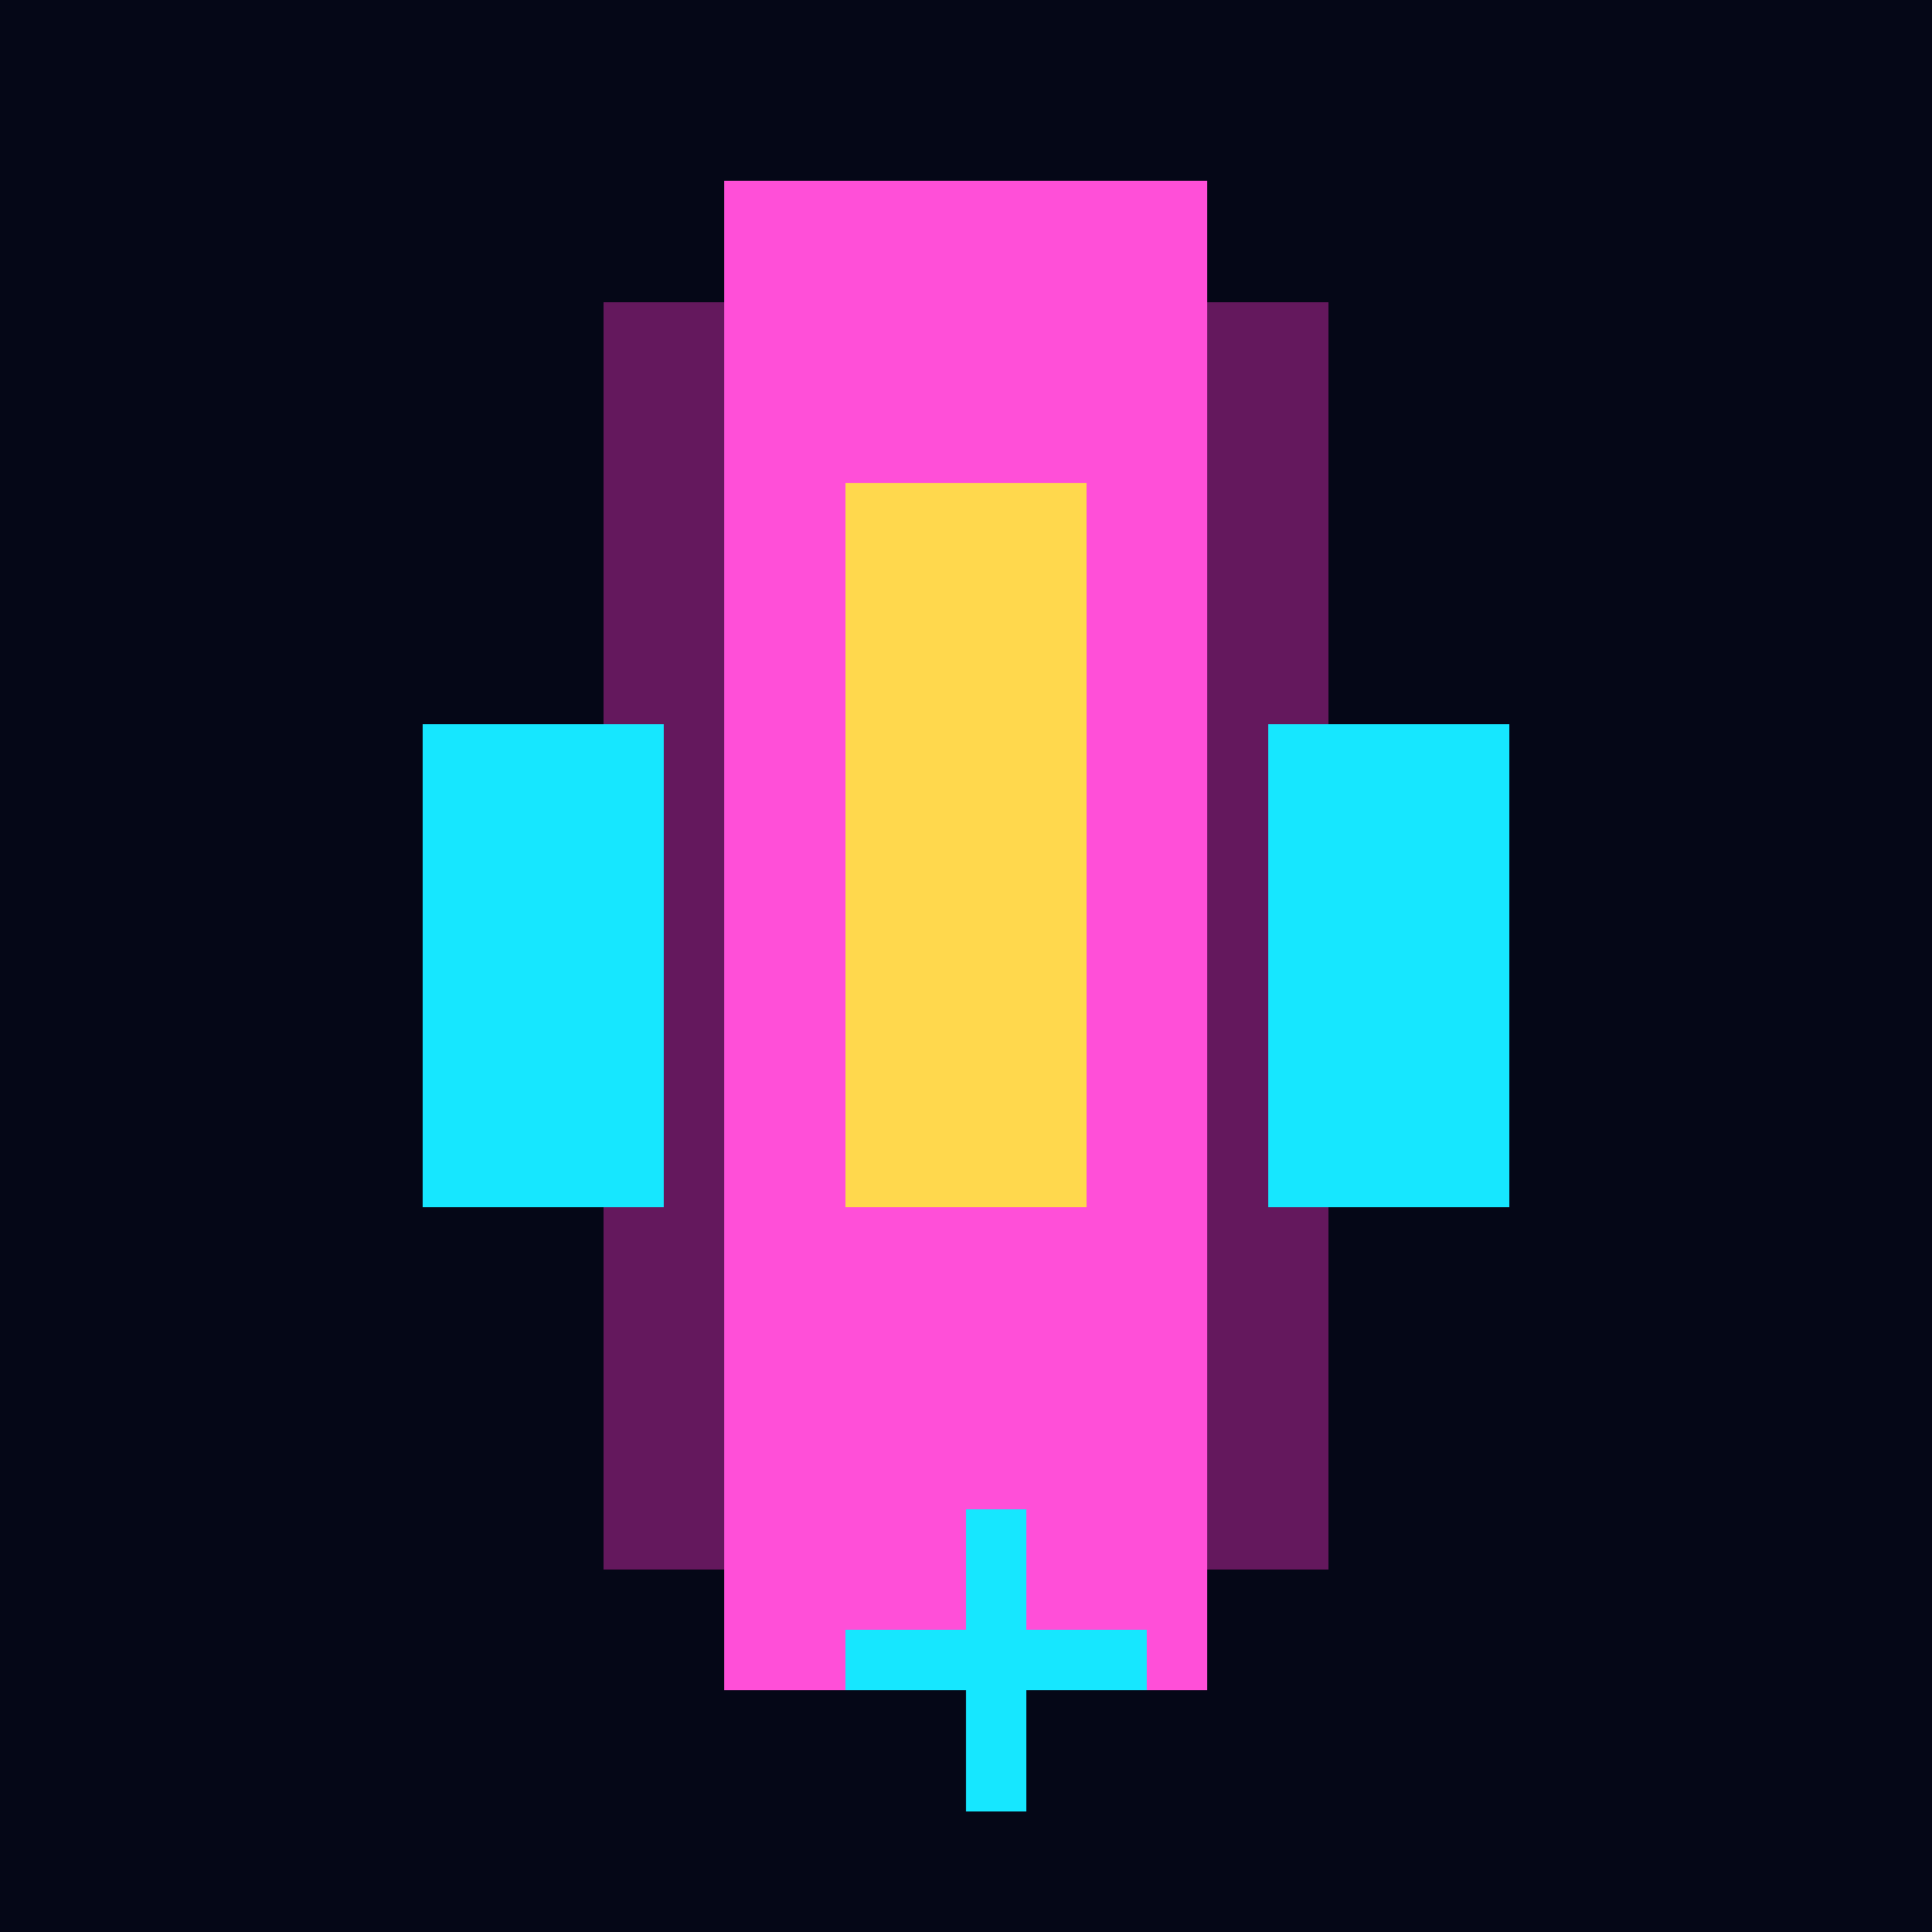
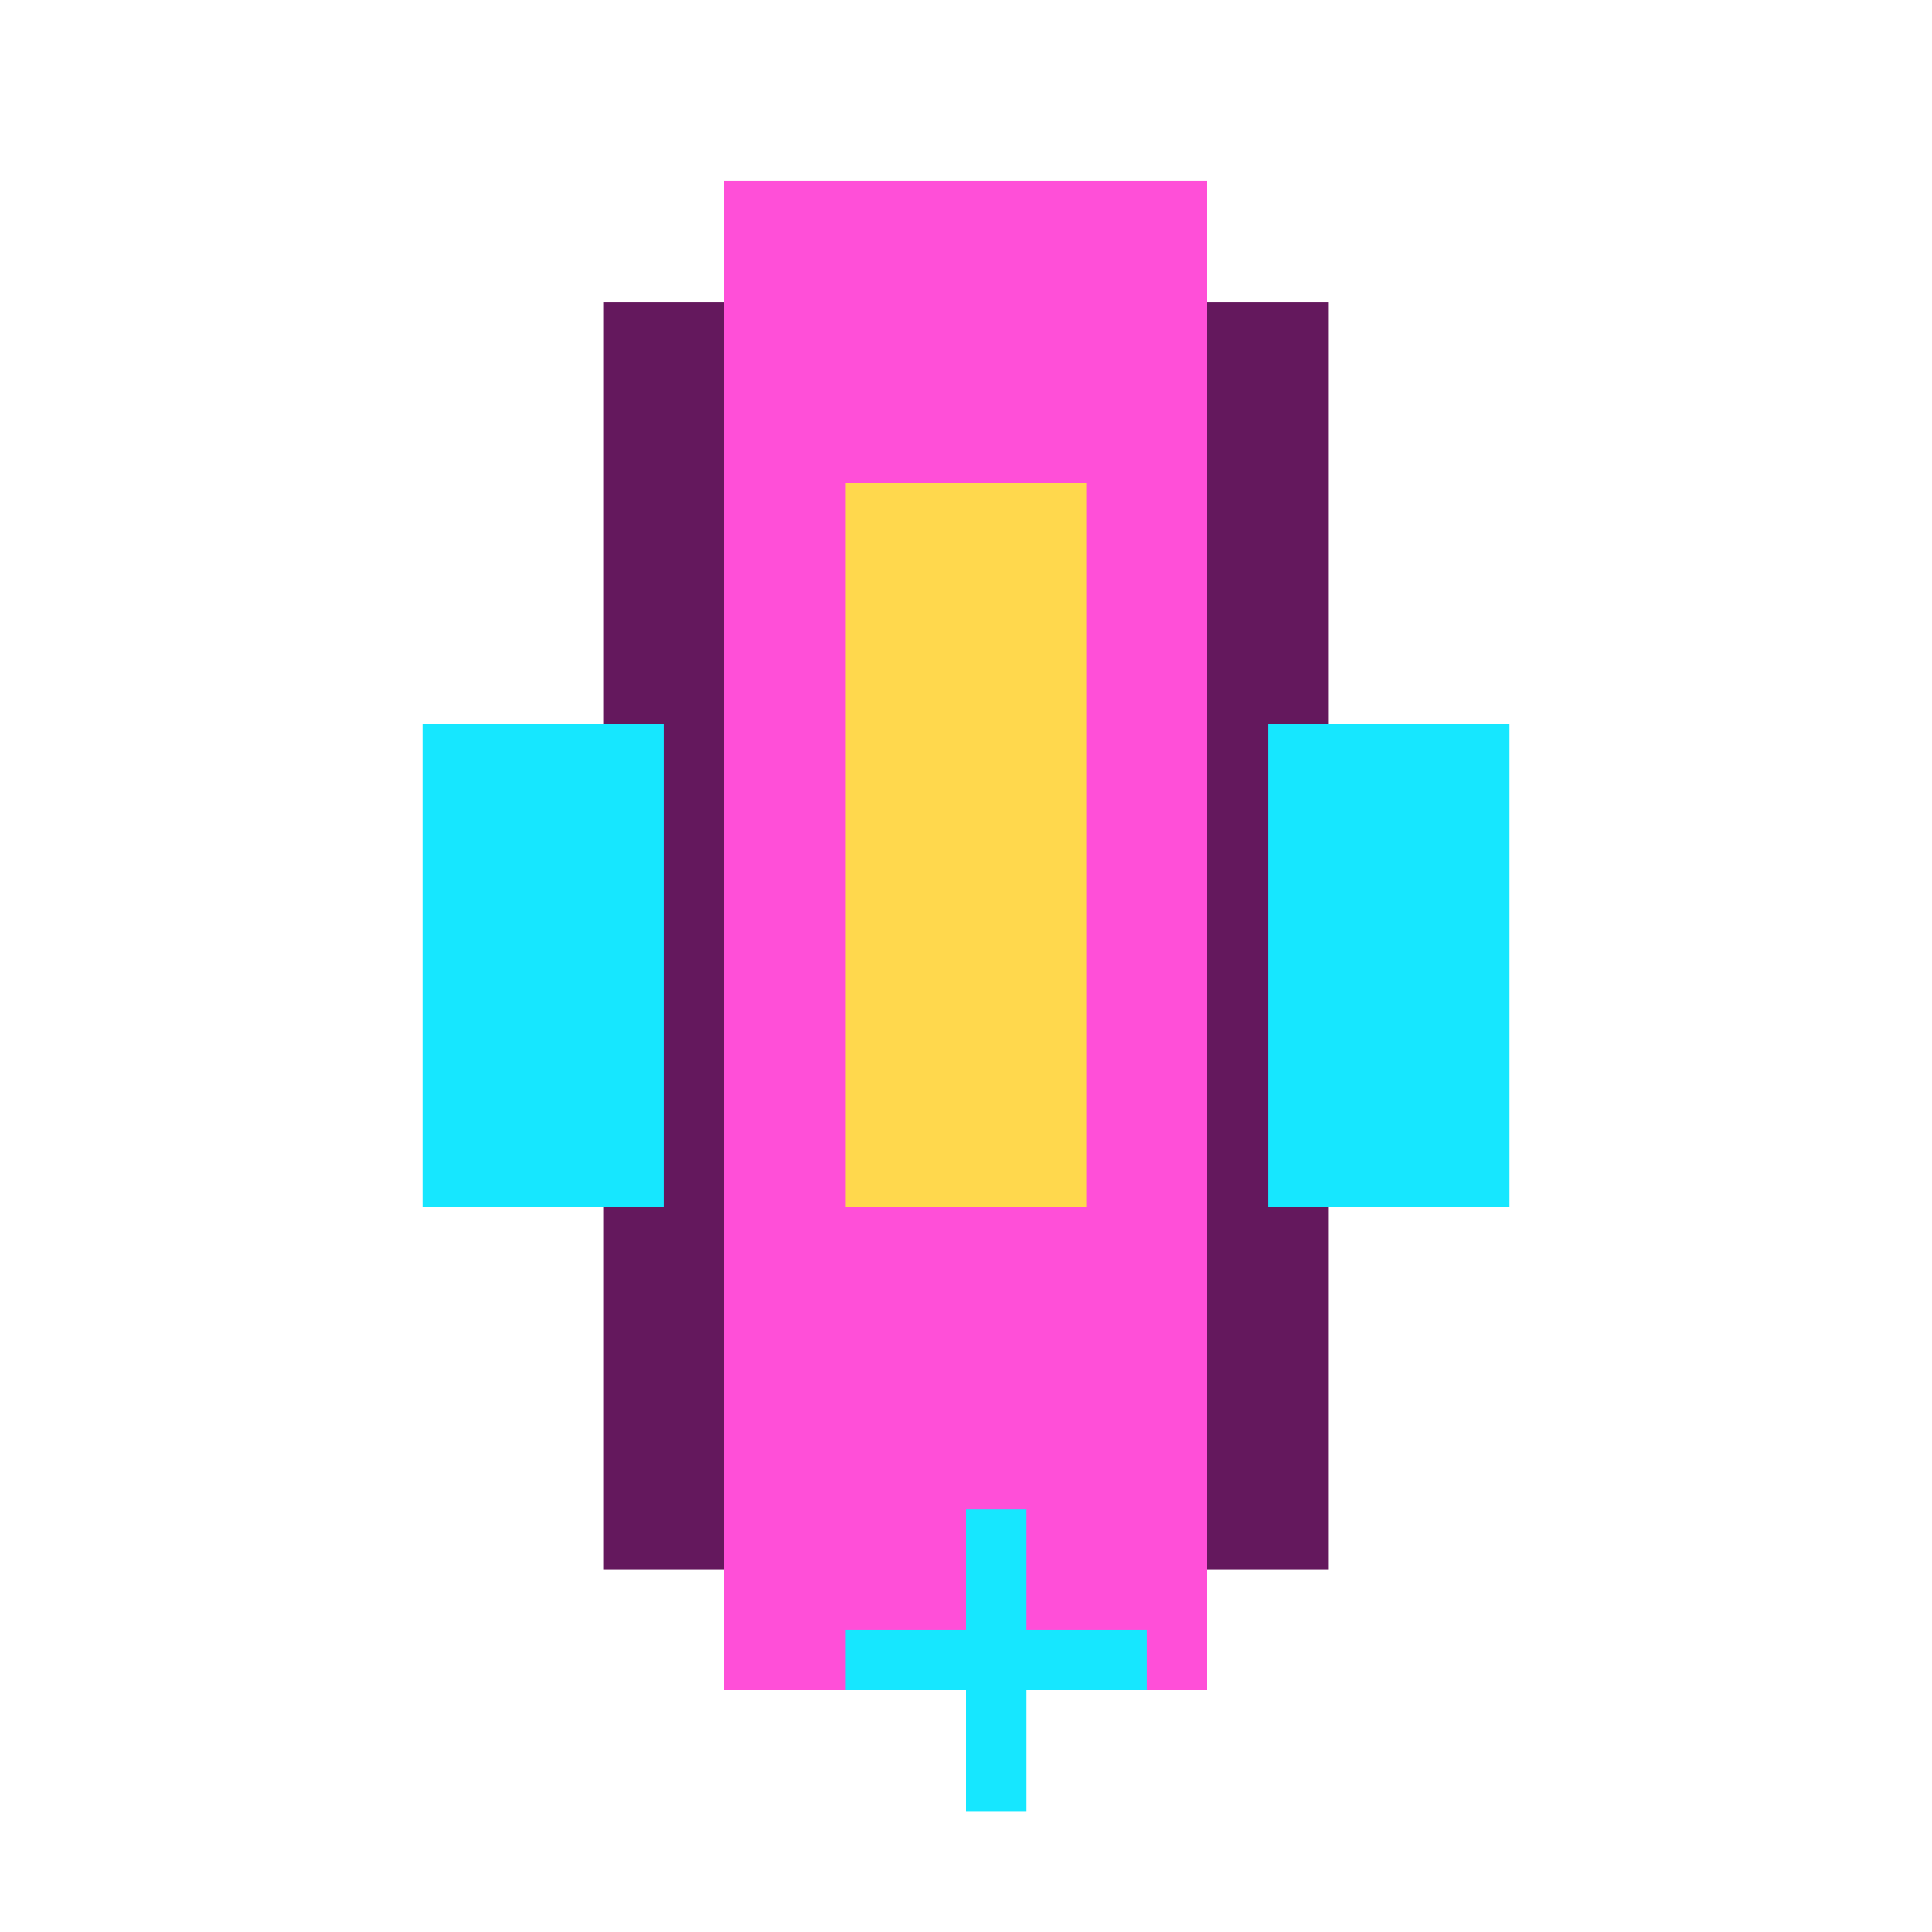
<svg xmlns="http://www.w3.org/2000/svg" width="32" height="32" viewBox="0 0 32 32" shape-rendering="crispEdges">
-   <rect x="0" y="0" width="32" height="32" fill="#050717" />
  <rect x="10" y="5" width="12" height="21" fill="#64185d" />
  <rect x="12" y="3" width="8" height="25" fill="#ff4fd8" />
  <rect x="14" y="8" width="4" height="12" fill="#ffd84d" />
  <rect x="7" y="12" width="4" height="8" fill="#16e7ff" />
  <rect x="21" y="12" width="4" height="8" fill="#16e7ff" />
  <rect x="16" y="25" width="1" height="5" fill="#16e7ff" />
  <rect x="14" y="27" width="5" height="1" fill="#16e7ff" />
</svg>
